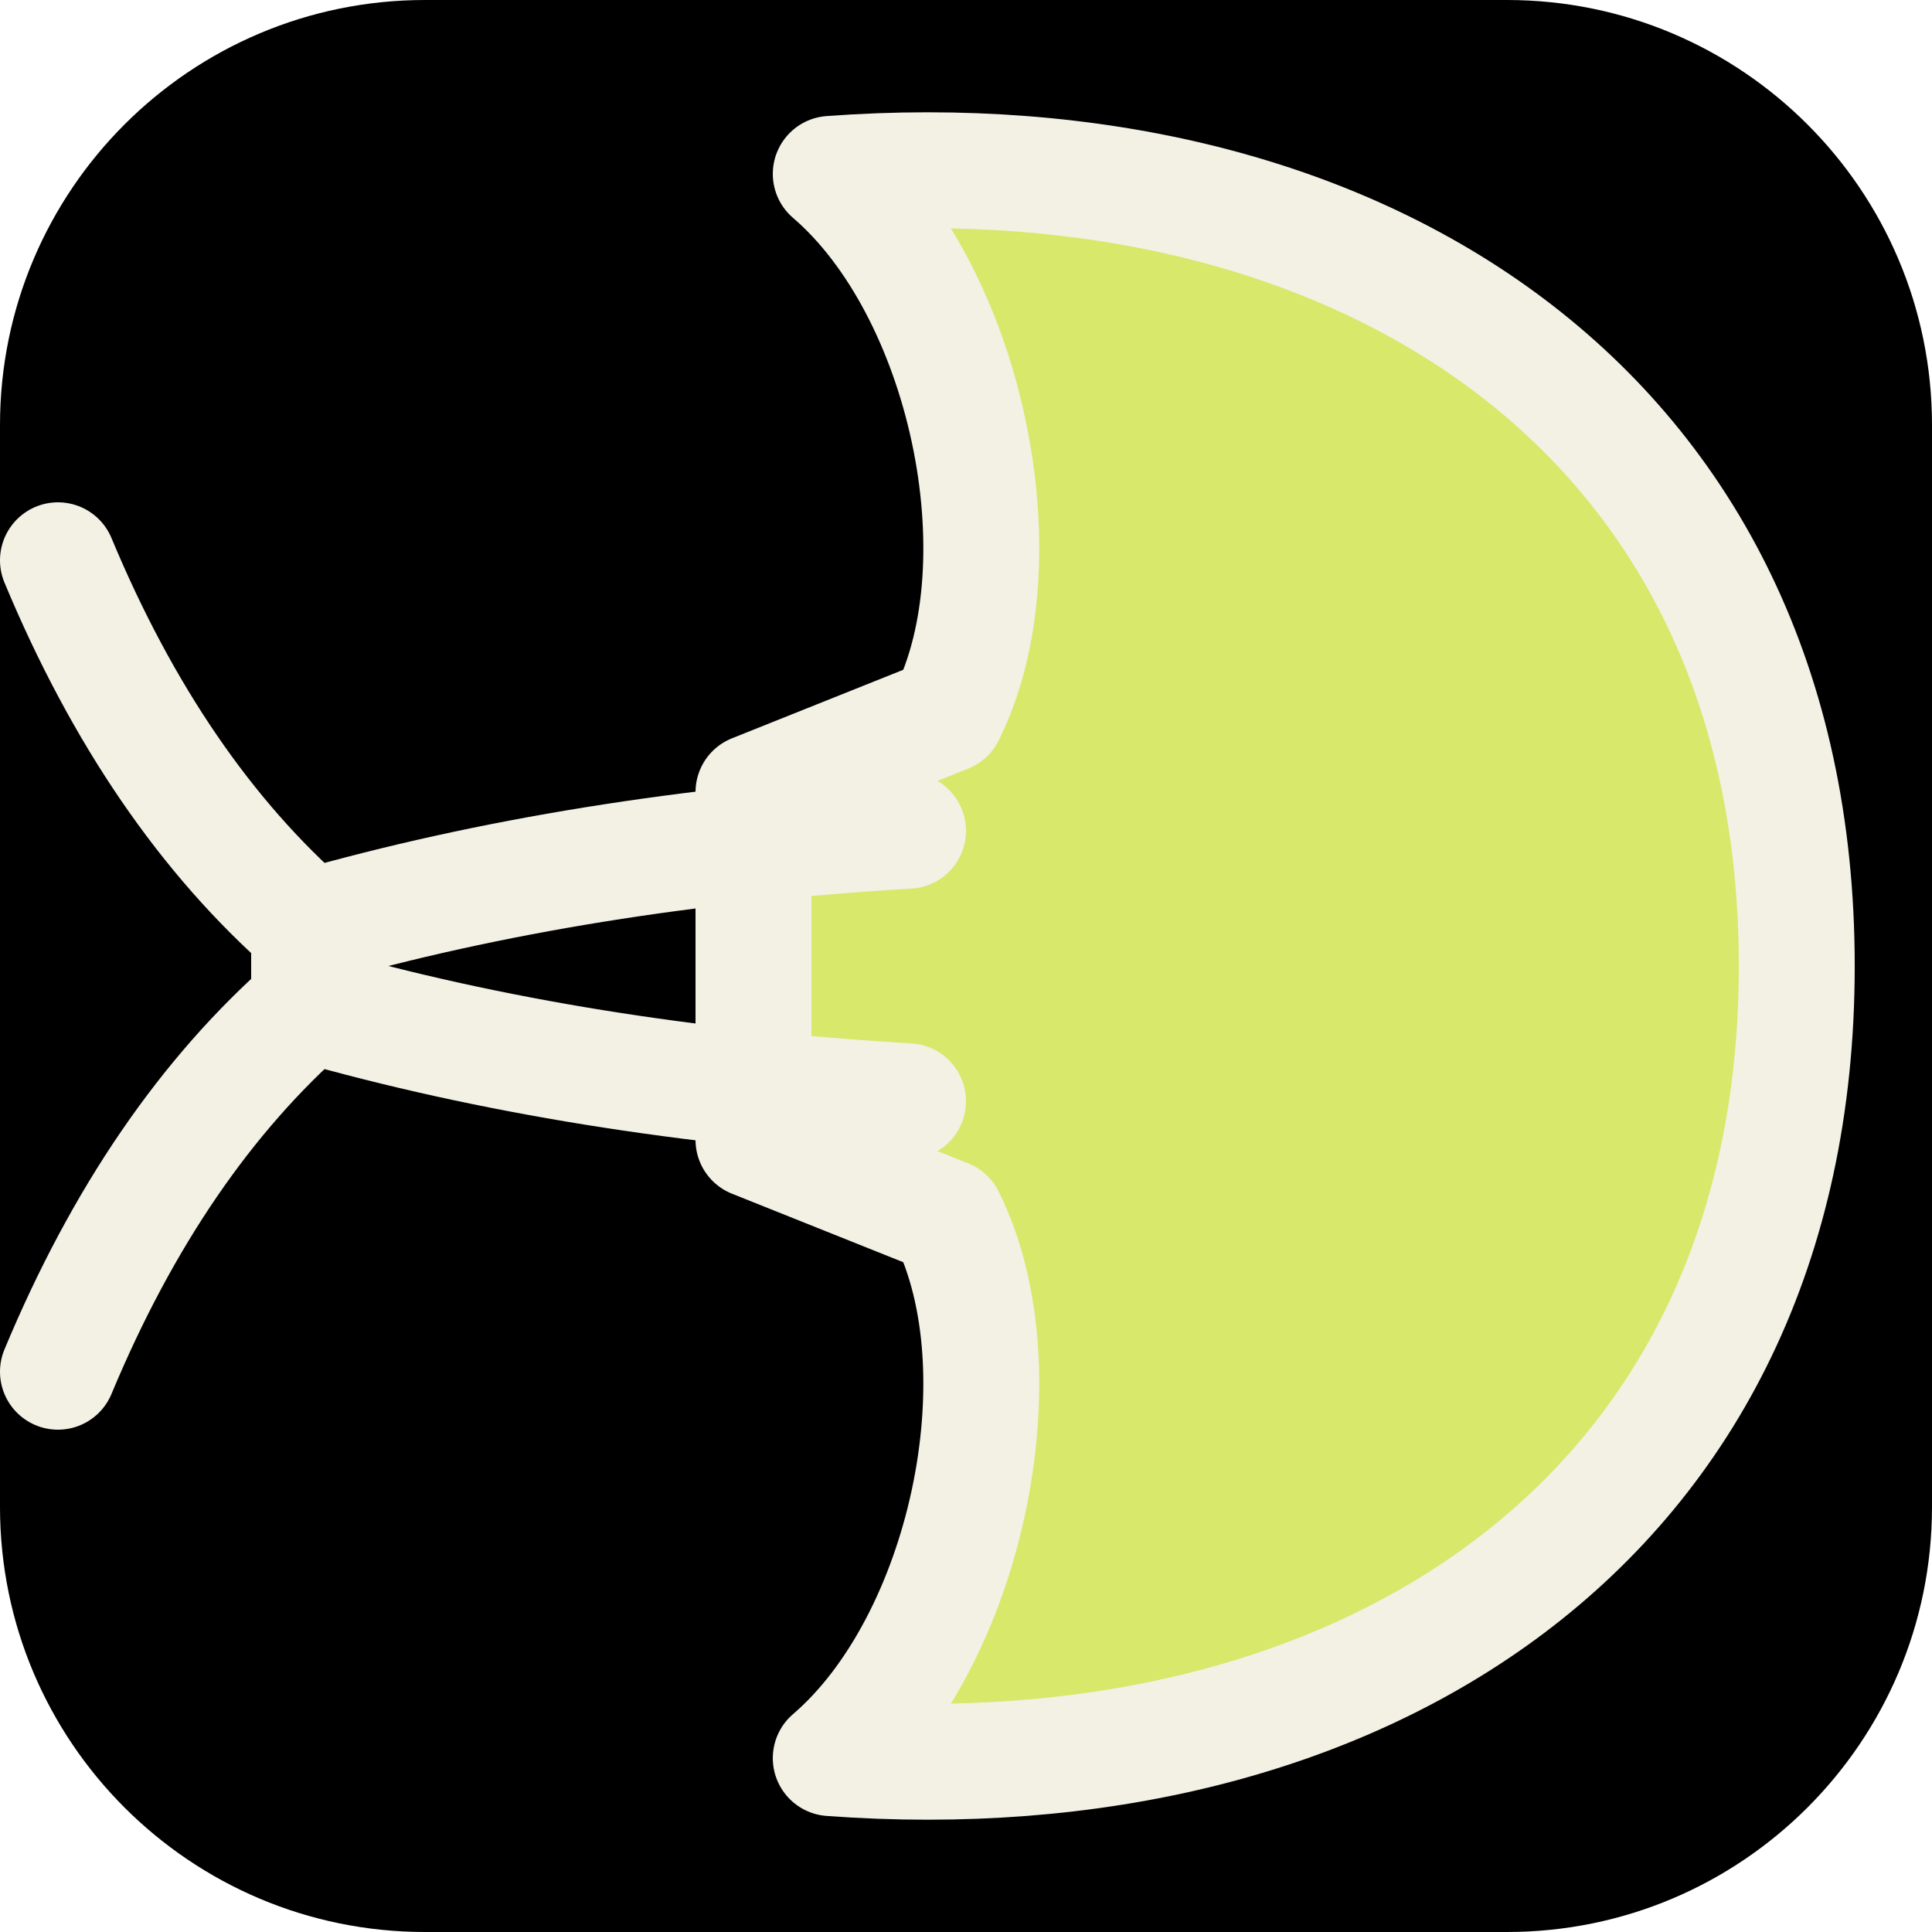
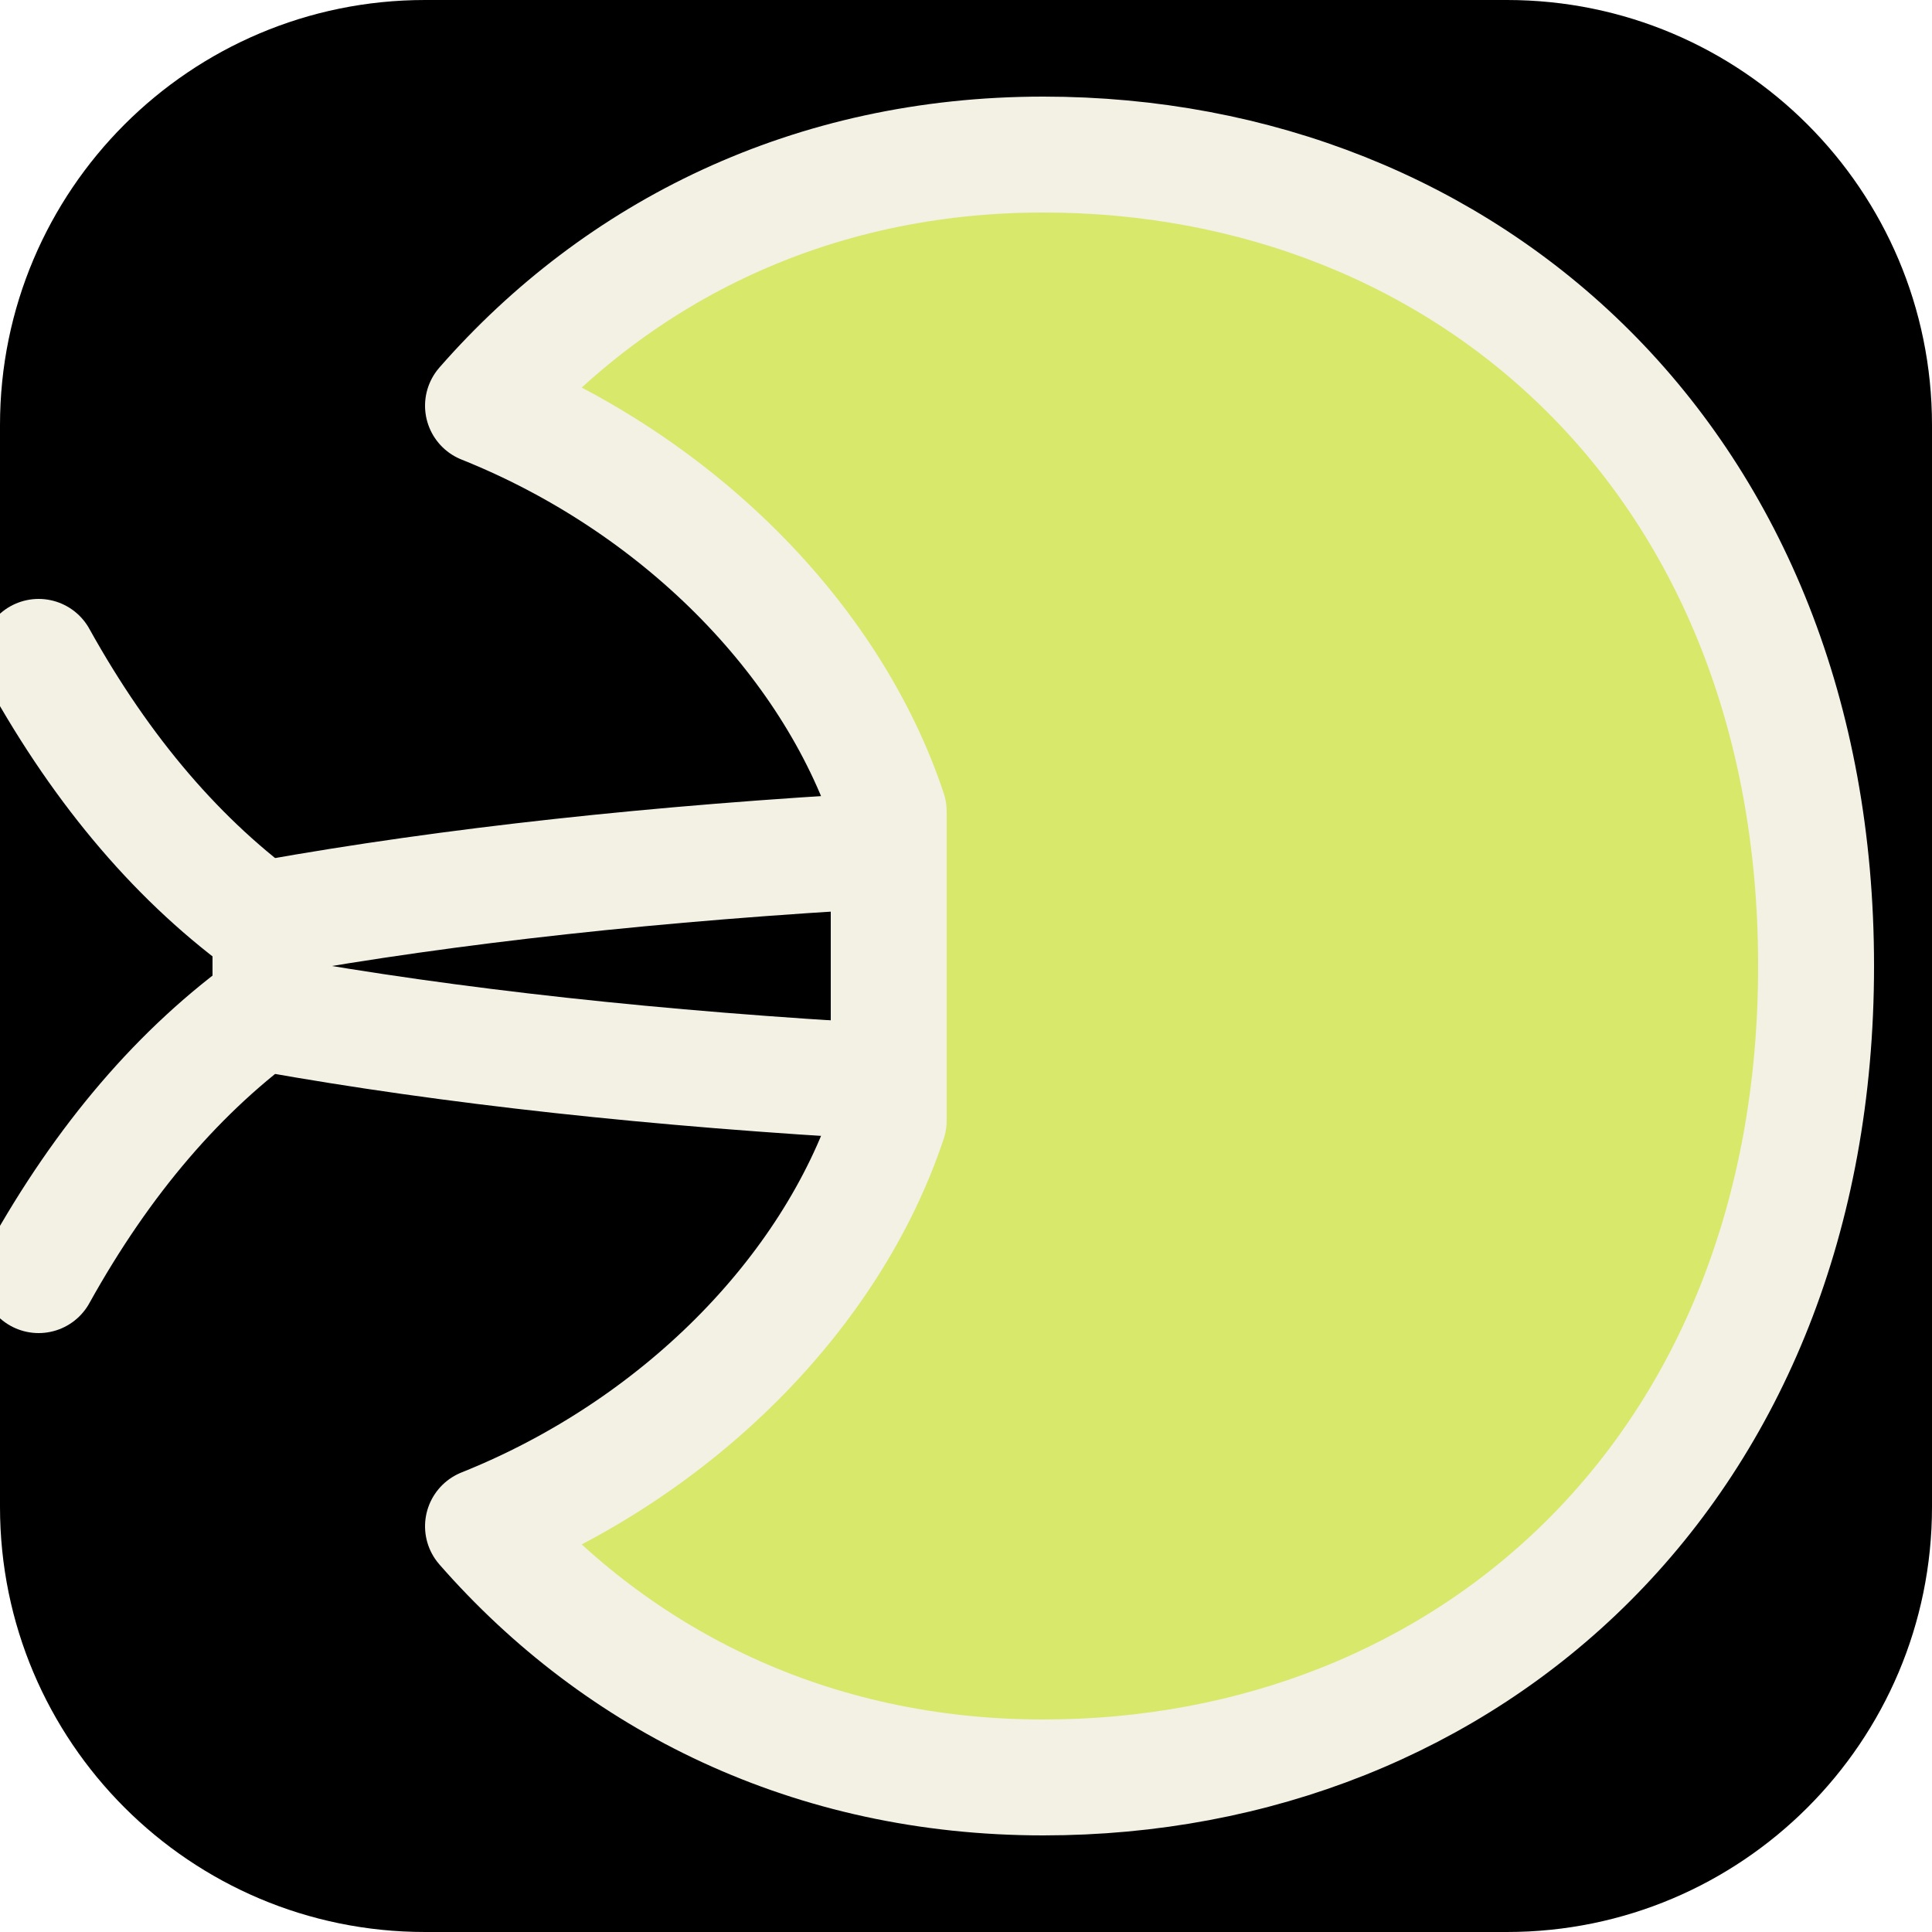
<svg xmlns="http://www.w3.org/2000/svg" viewBox="0 0 100 100">
  <rect width="100" height="100" rx="22" fill="#000" />
  <g transform="rotate(90 50 50)" fill="none" stroke="#f3f0e4" stroke-width="6" stroke-linecap="round" stroke-linejoin="round">
-     <path fill="#d8e86a" d="M50 7 C79 7 93 30 91 57 C85 50 71 47 63 51 L59 61 L41 61 L37 51 C29 47 15 50 9 57 C7 30 21 7 50 7 Z" />
-     <path d="M43 53 Q44 70 48 84 L52 84 Q56 70 57 53" />
-     <path d="M48 84 Q41 92 29 97 M52 84 Q59 92 71 97" />
+     <path fill="#d8e86a" d="M50 6 C76 6 92 24 92 46 C92 58 87 68 79 75 C75 65 67 57 58 54 L42 54 C33 57 25 65 21 75 C13 68 8 58 8 46 C8 24 24 6 50 6 Z" />
+     <path d="M44 54 Q45 72 47.5 86 L52.5 86 Q55 72 56 54" />
+     <path d="M48 86 Q43 93 34 98 M52 86 Q57 93 66 98" />
  </g>
</svg>
